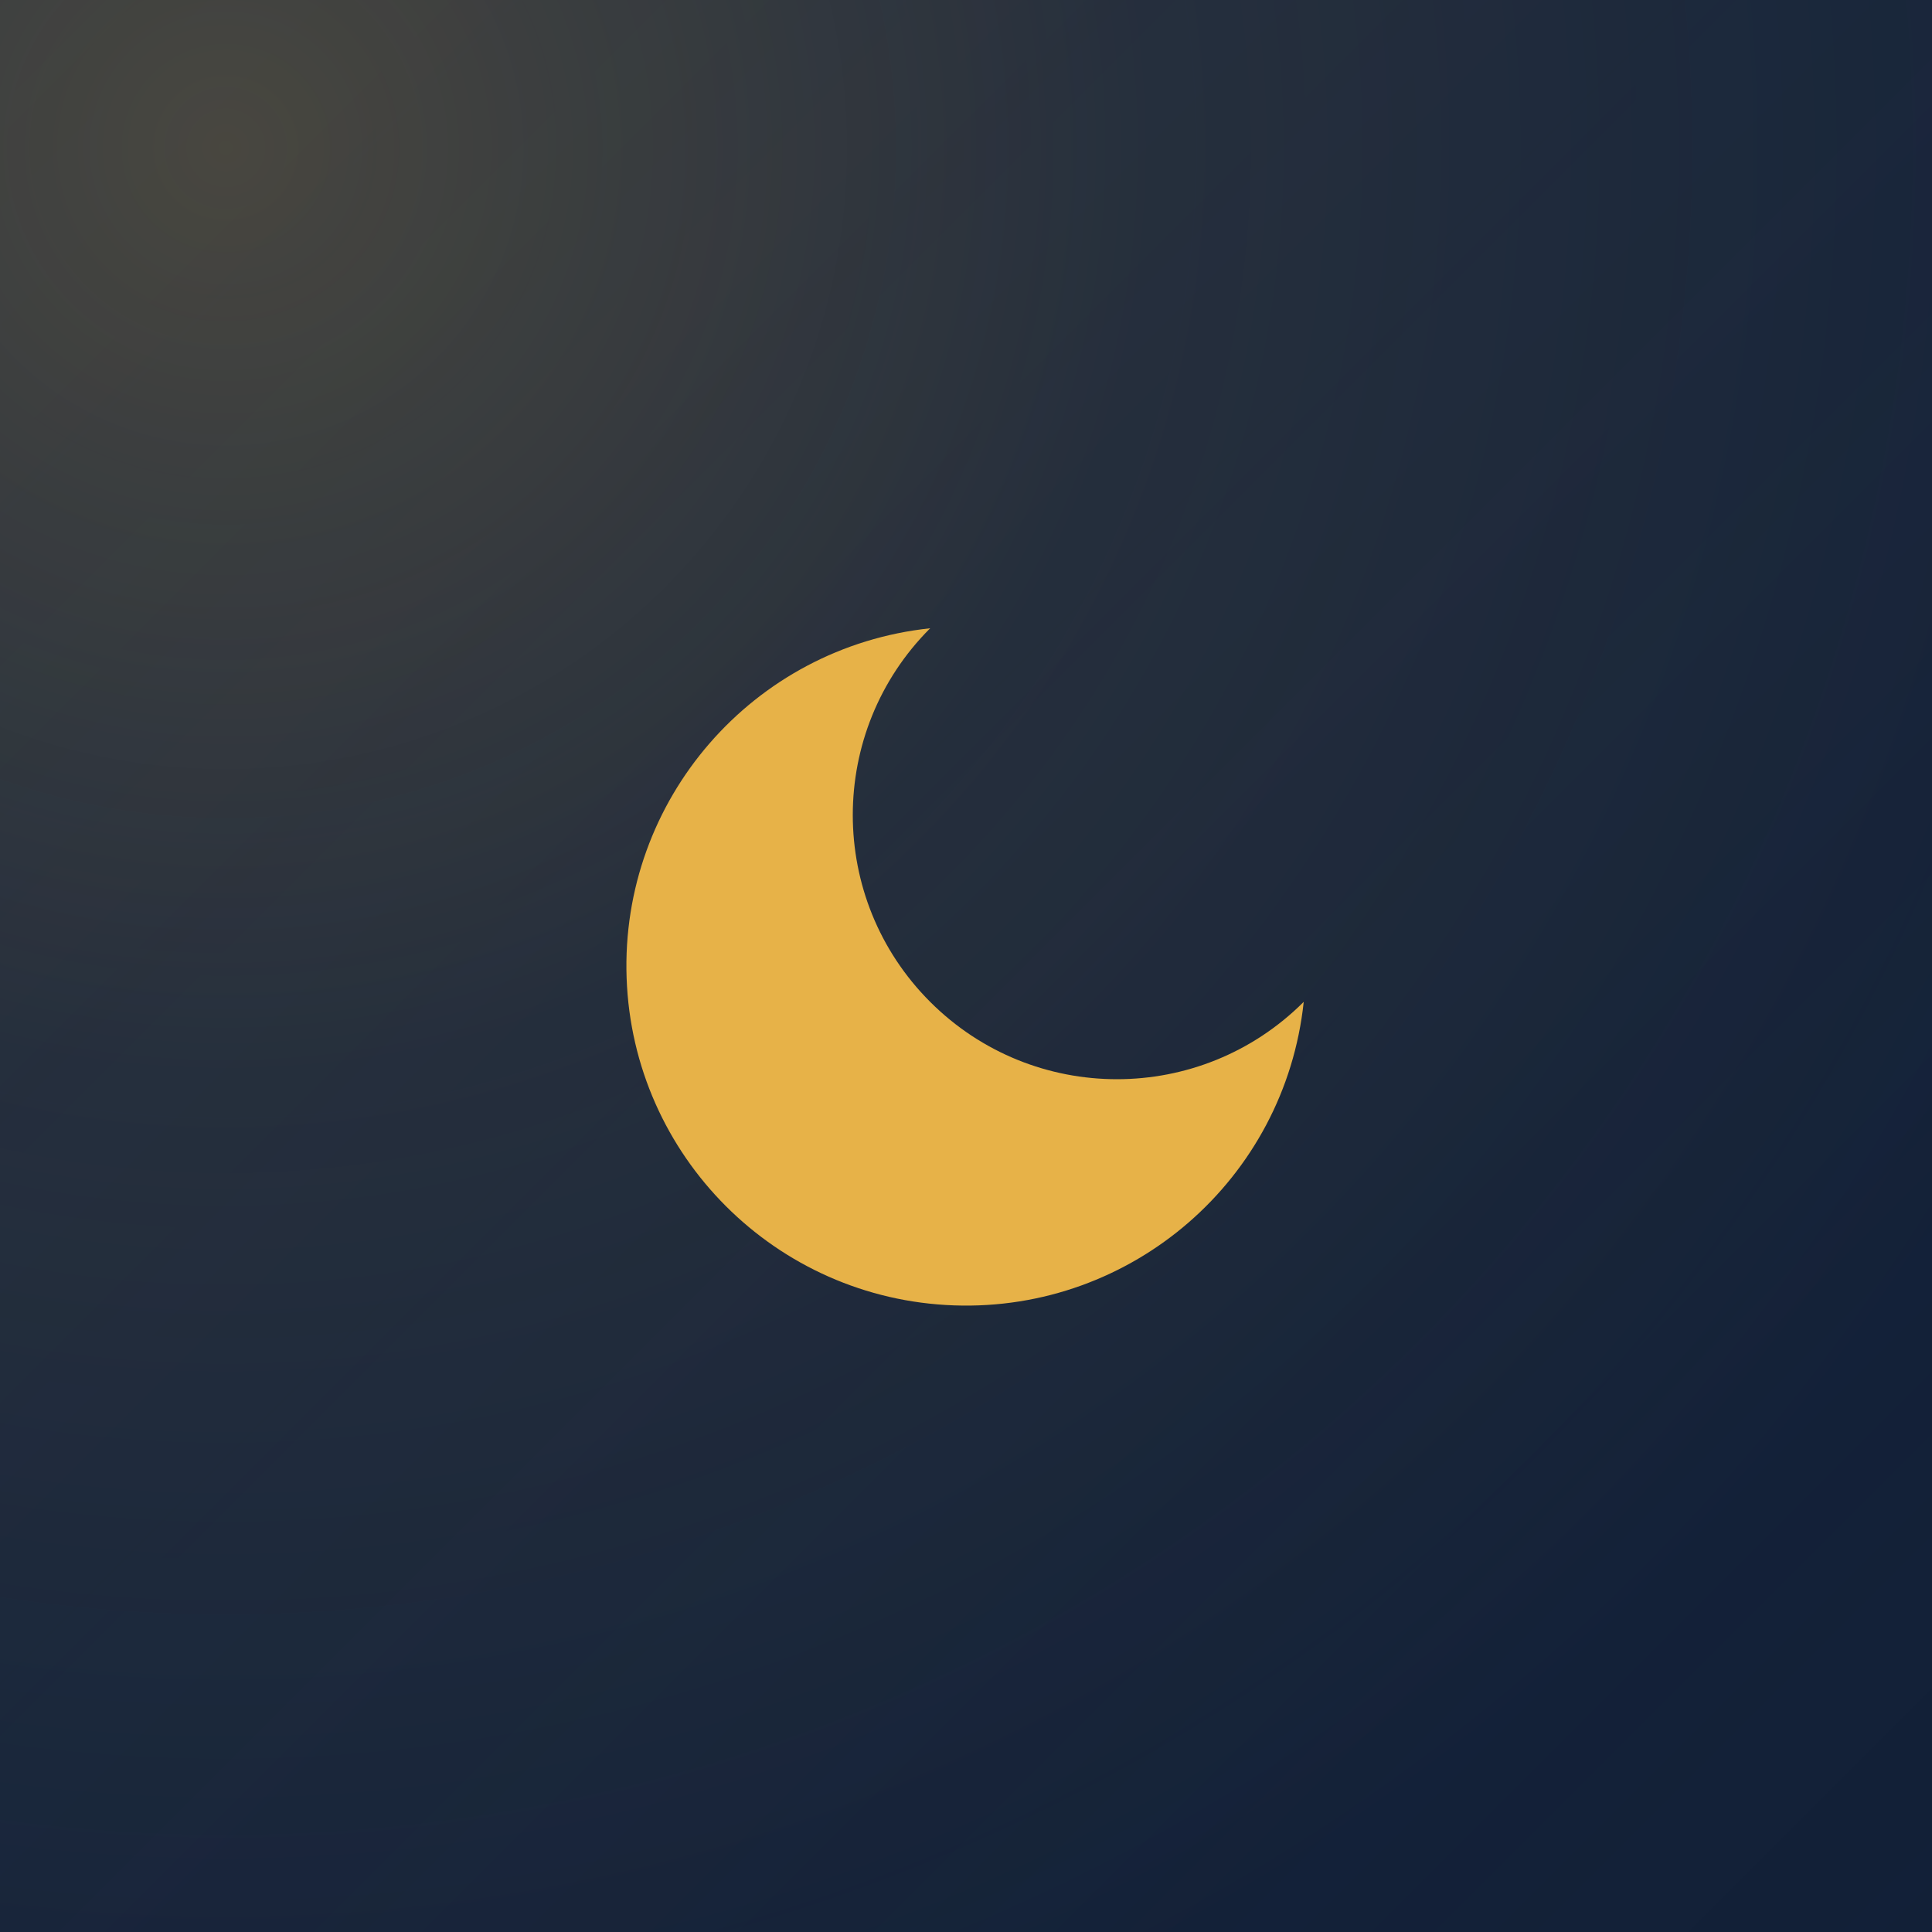
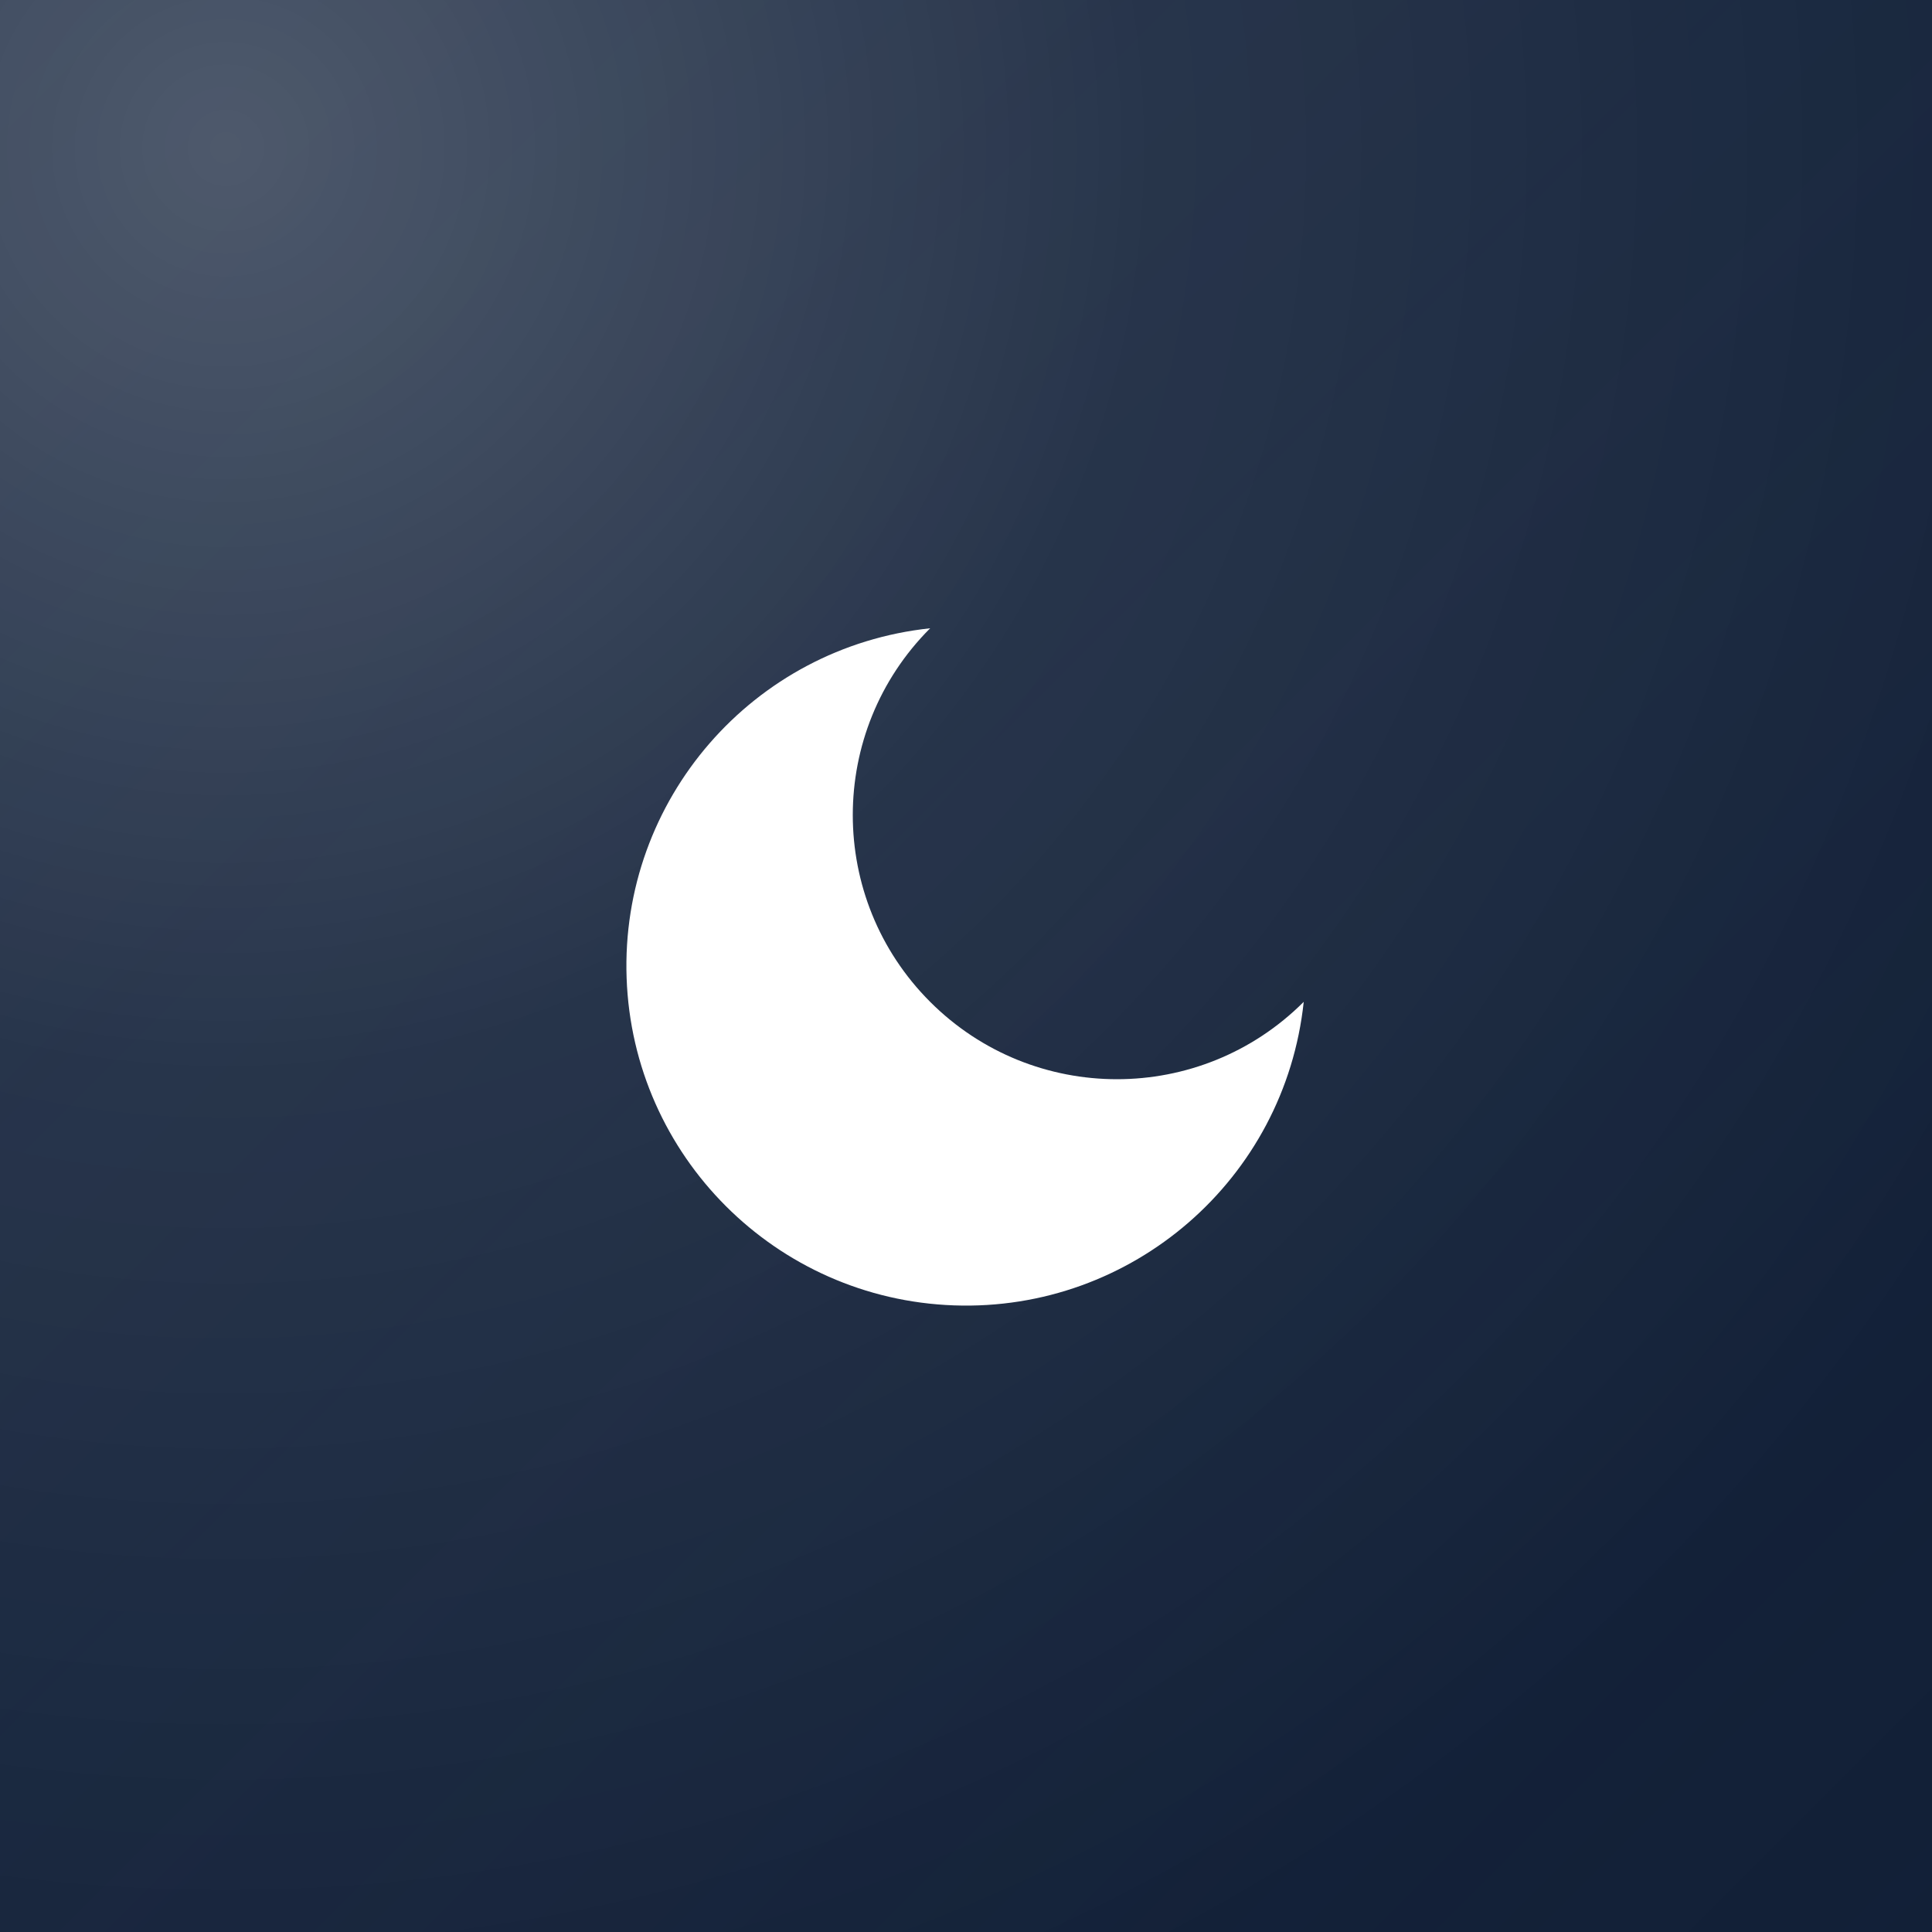
<svg xmlns="http://www.w3.org/2000/svg" width="1024" height="1024" viewBox="0 0 1024 1024">
  <defs>
    <linearGradient id="surface" x1="0" y1="0" x2="1" y2="1">
-       <stop stop-color="#192943" stop-opacity=".78" />
-       <stop offset="1" stop-color="#192943" stop-opacity=".48" />
+       <stop data-color="surface" stop-color="#192943" stop-opacity=".78" />
+       <stop offset="1" data-color="surface" stop-color="#192943" stop-opacity=".48" />
    </linearGradient>
    <radialGradient id="glow" cx=".12" cy=".08" r="1.05">
-       <stop stop-color="#E7B248" stop-opacity=".24" />
-       <stop offset=".45" stop-color="#E7B248" stop-opacity=".08" />
-       <stop offset="1" stop-color="#E7B248" stop-opacity="0" />
+       <stop data-color="accent" stop-color="#FFFFFF" stop-opacity=".24" />
+       <stop offset=".45" data-color="accent" stop-color="#FFFFFF" stop-opacity=".08" />
+       <stop offset="1" data-color="accent" stop-color="#FFFFFF" stop-opacity="0" />
    </radialGradient>
  </defs>
-   <rect width="1024" height="1024" fill="#0C182C" />
+   <rect width="1024" height="1024" data-color="bg" fill="#0C182C" />
  <rect width="1024" height="1024" fill="url(#surface)" />
  <rect width="1024" height="1024" fill="url(#glow)" />
  <g transform="translate(272 272) scale(20)">
-     <path fill="#E7B248" d="M11.05 3.05A9 9 0 1 0 20.95 12.95A7 7 0 0 1 11.05 3.05Z" />
+     <path data-color="accent" fill="#FFFFFF" d="M11.05 3.05A9 9 0 1 0 20.95 12.95A7 7 0 0 1 11.05 3.05Z" />
  </g>
</svg>
